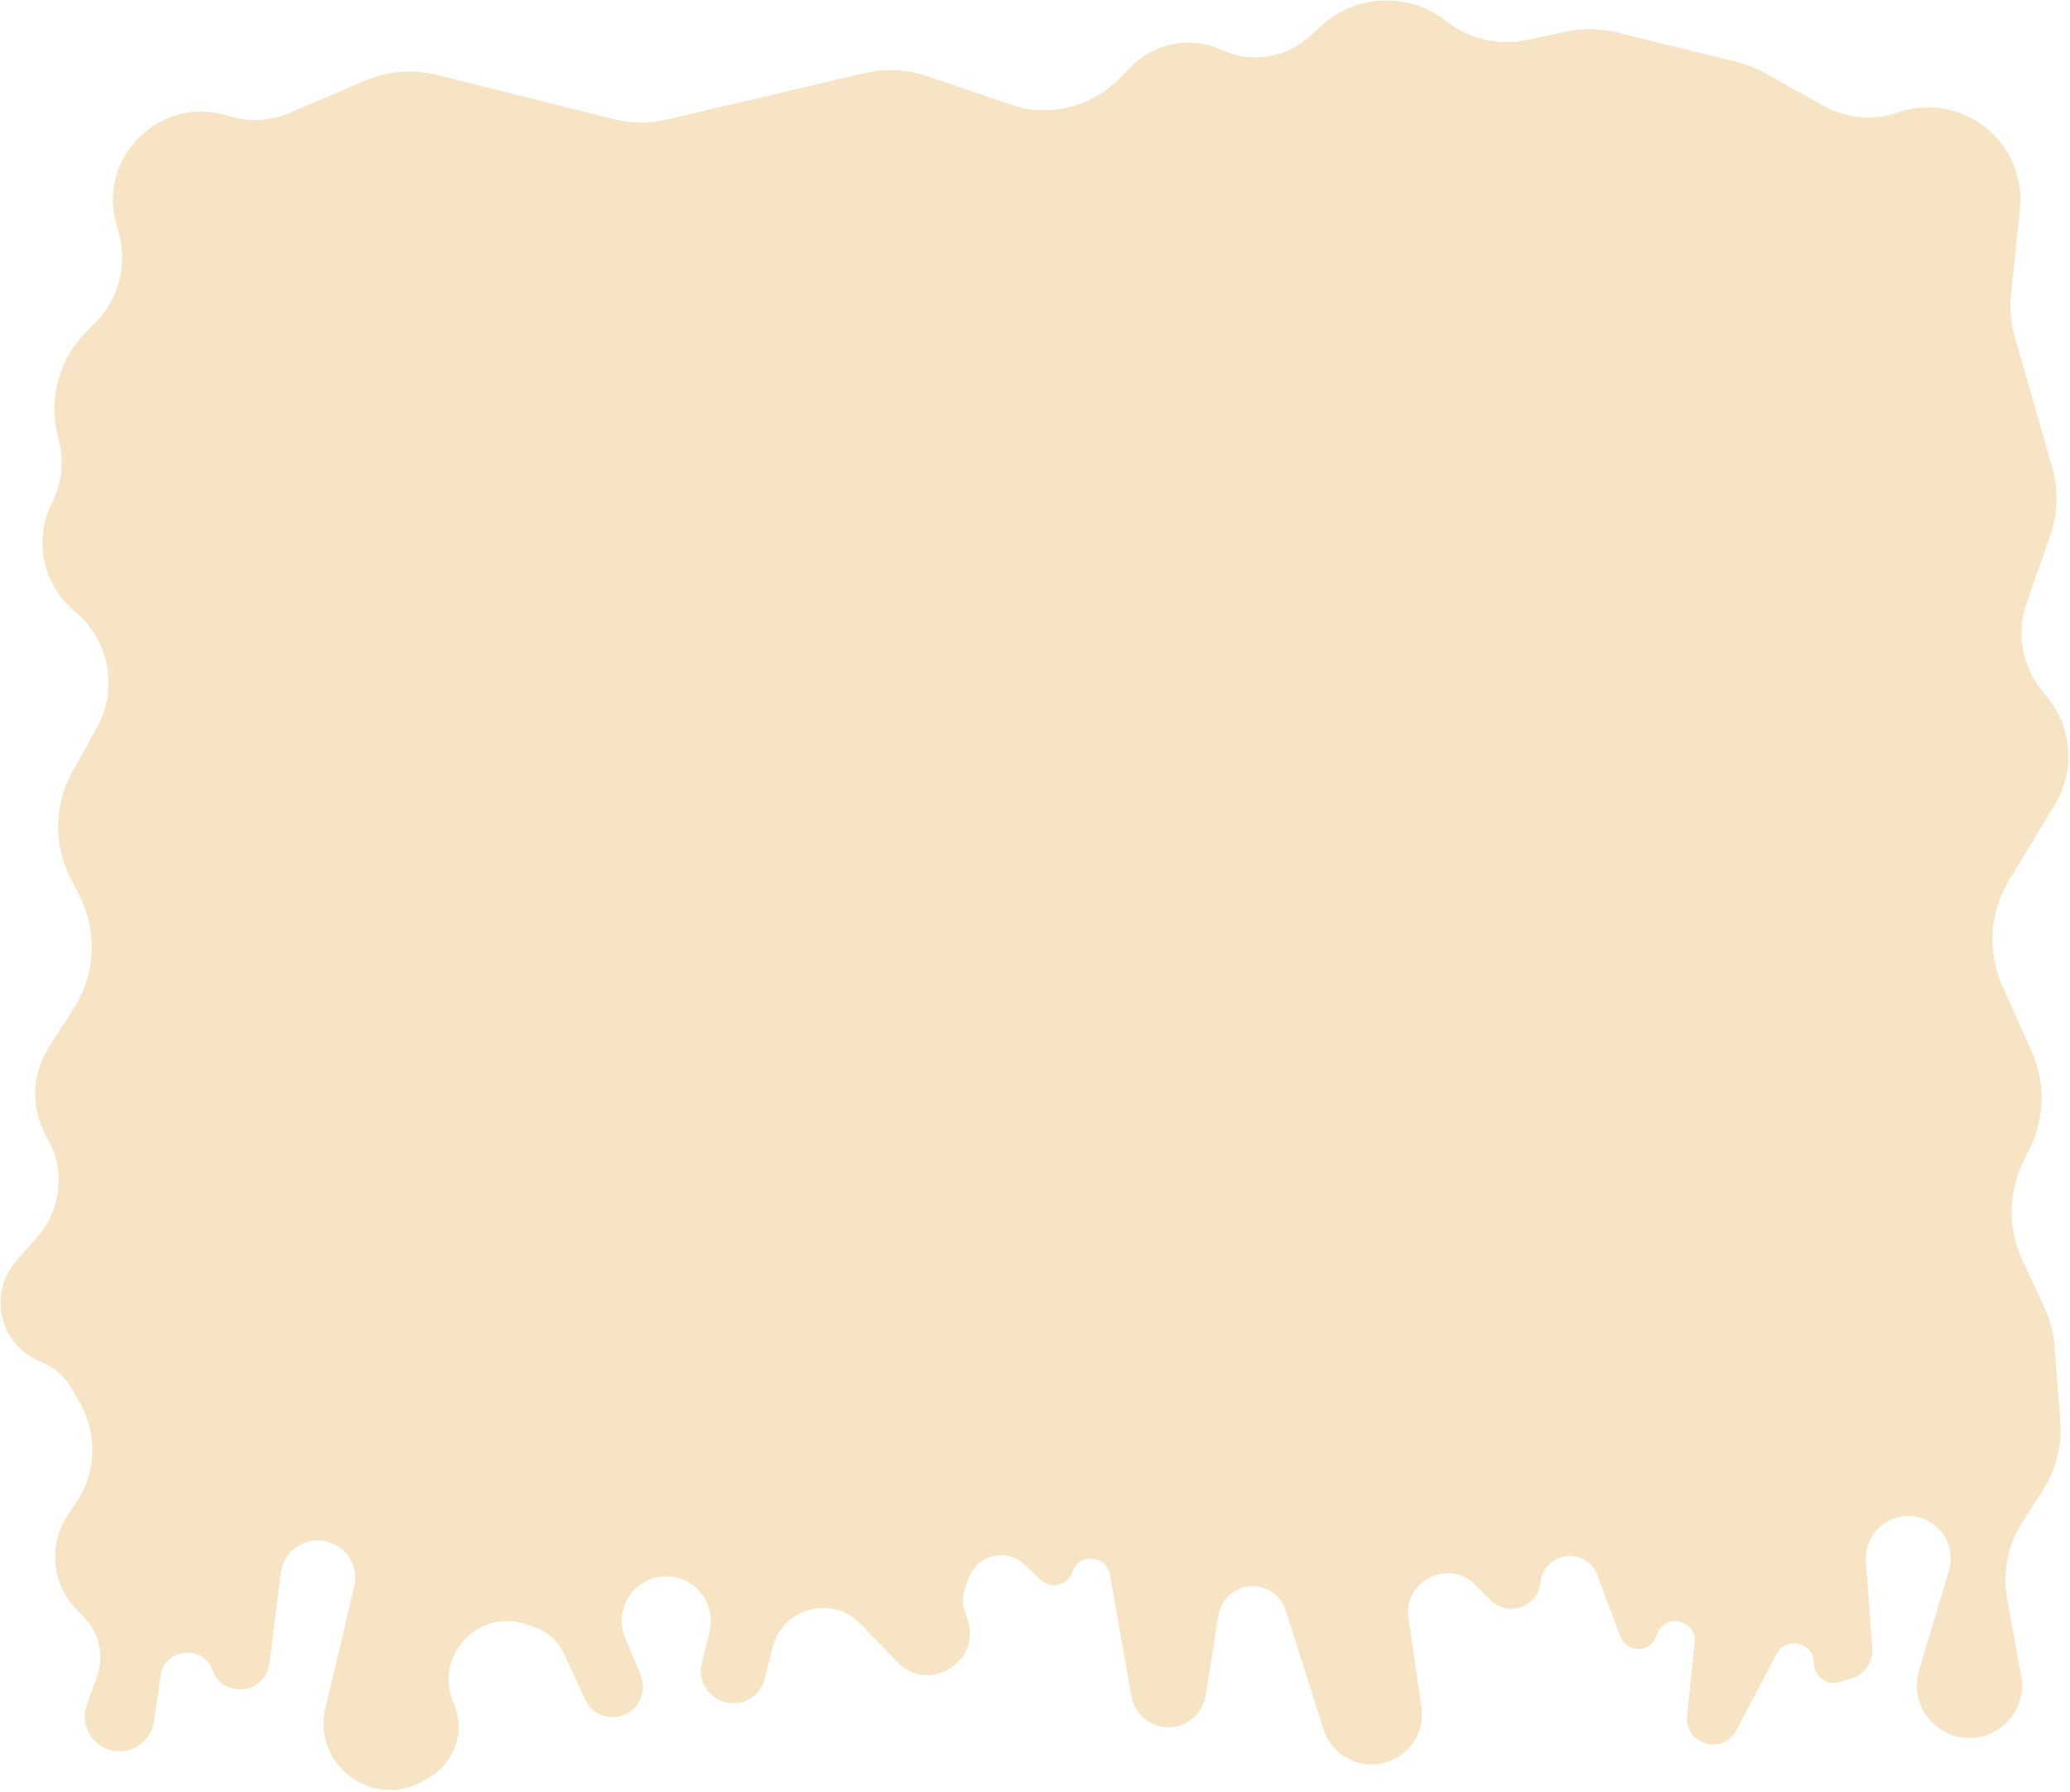
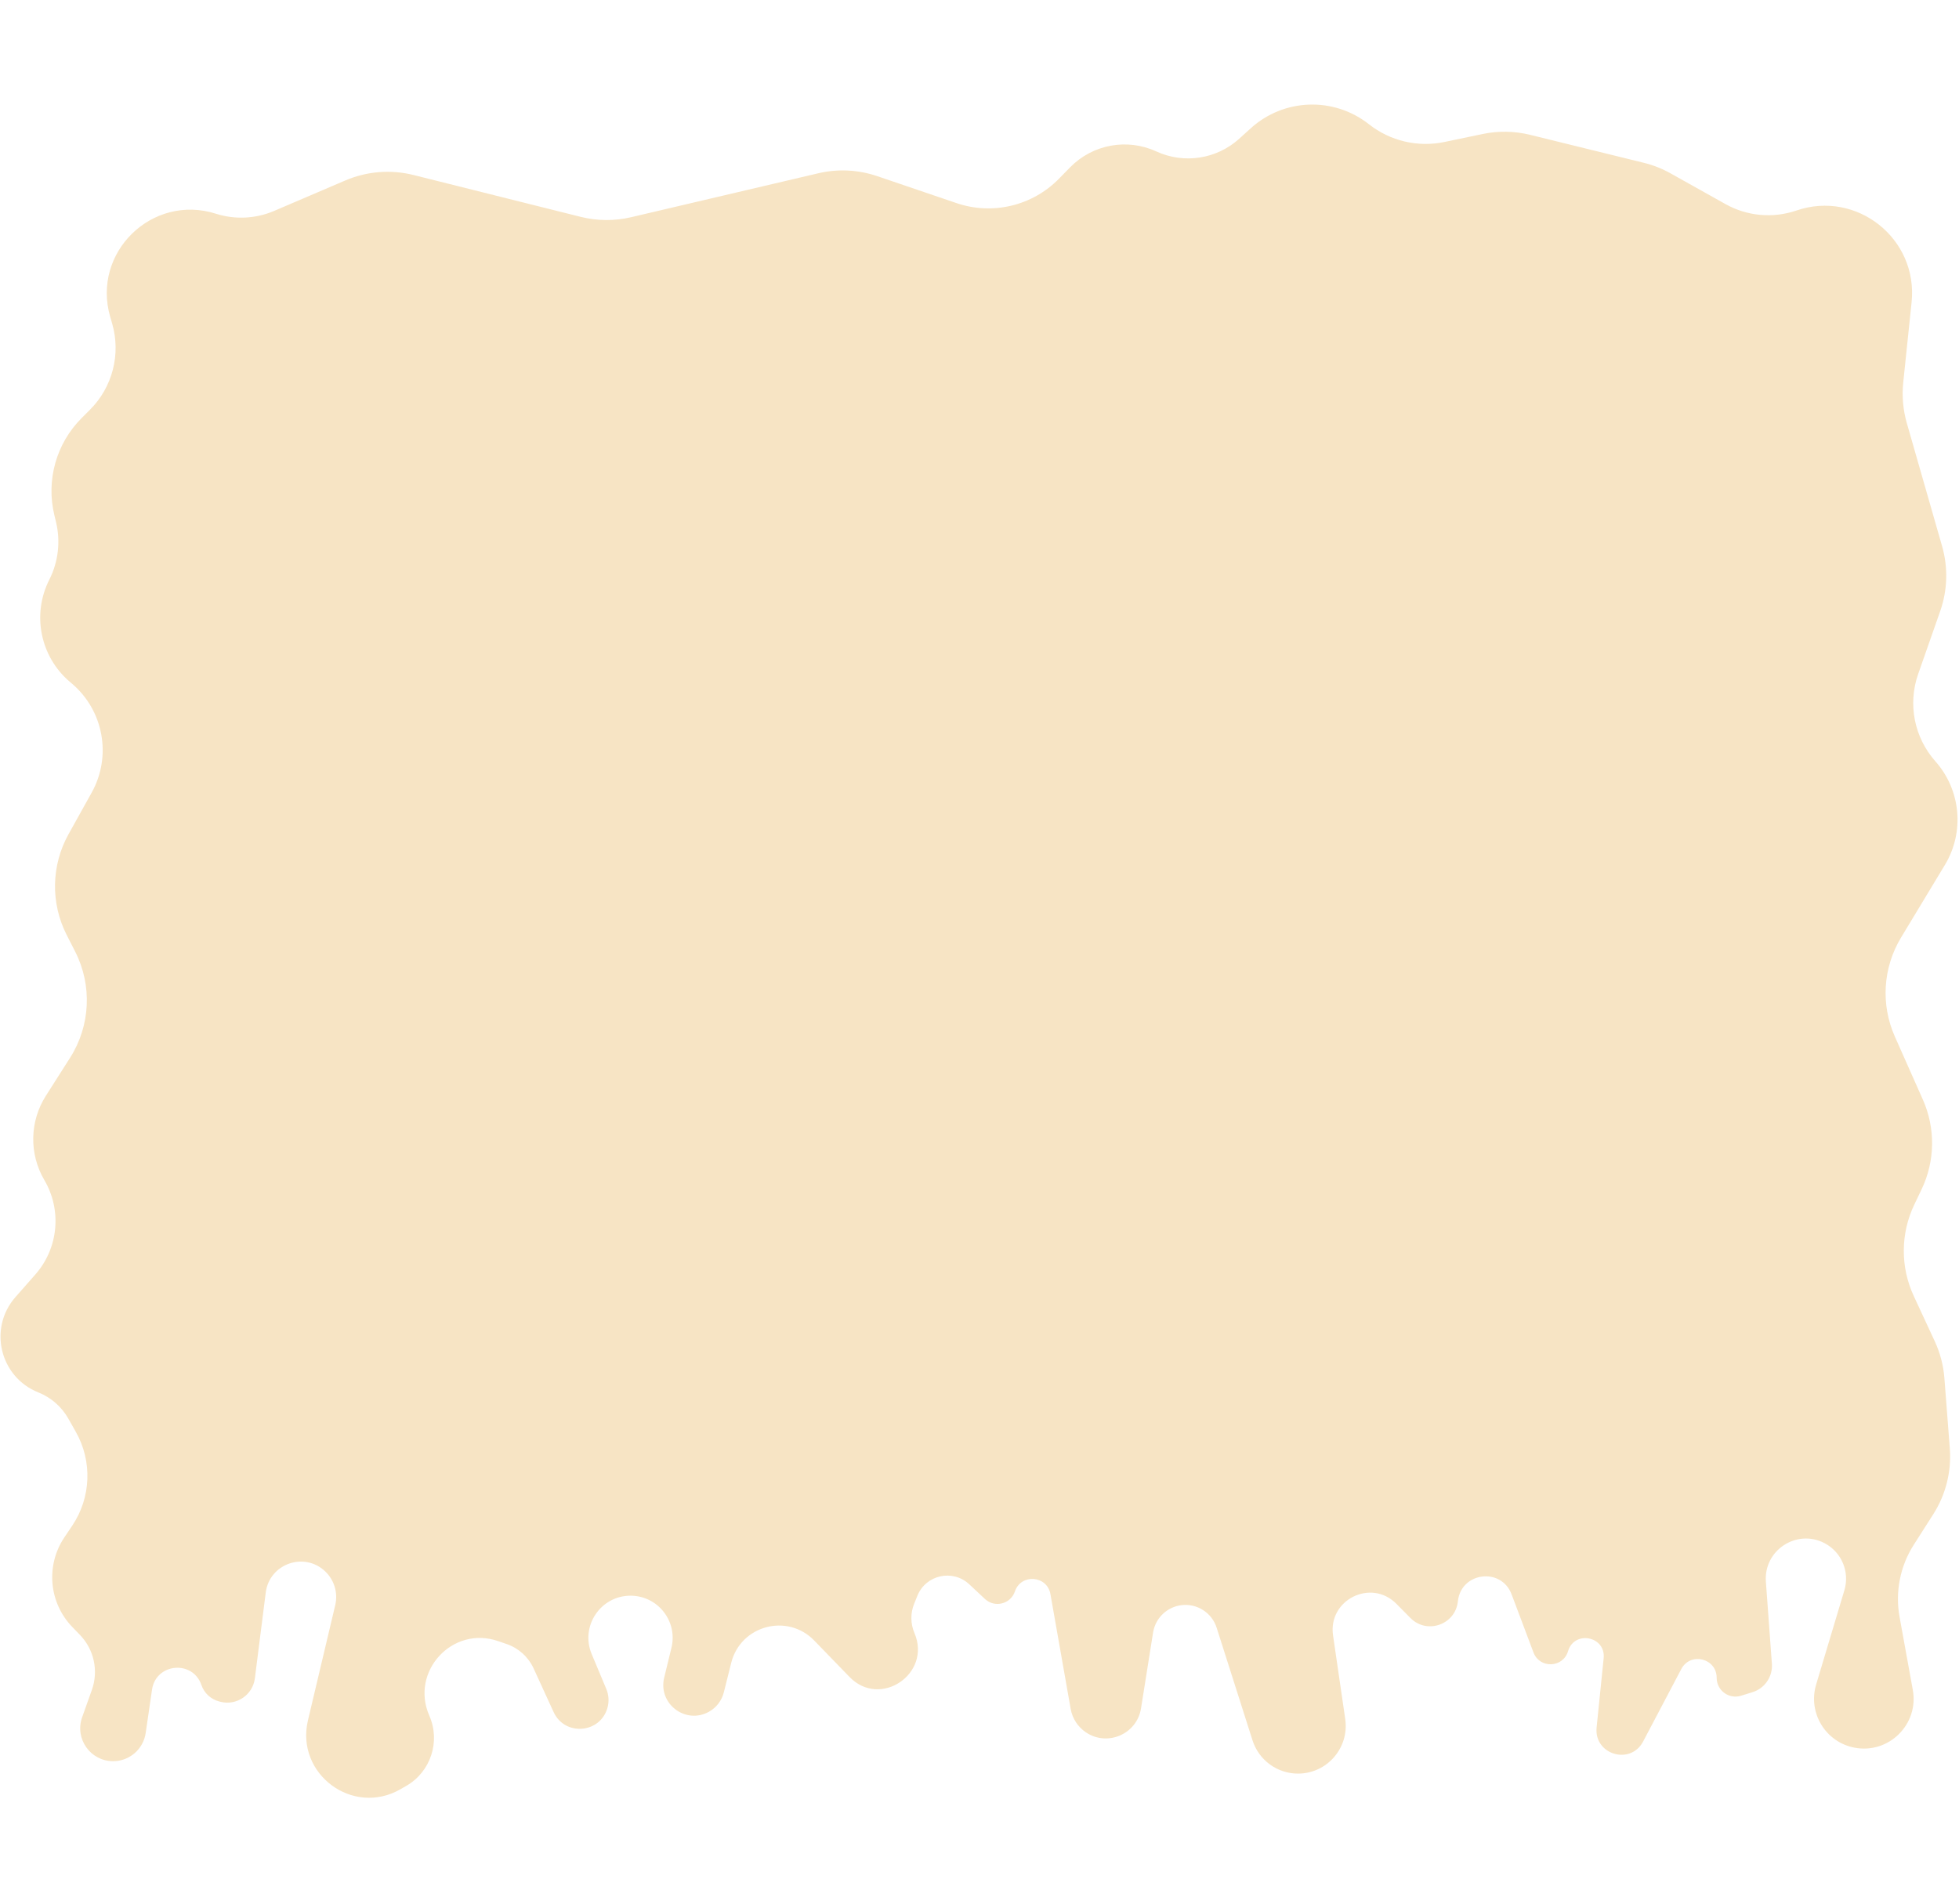
- <svg xmlns="http://www.w3.org/2000/svg" width="914" height="791" viewBox="0 0 914 791" fill="none">
+ <svg xmlns="http://www.w3.org/2000/svg" width="814" height="791" viewBox="0 0 914 791" fill="none">
  <path d="M51.414 99.231C42.711 69.246 70.978 41.681 100.735 51.136C109.66 53.972 119.308 53.505 127.918 49.821L161.126 35.611C171.168 31.314 182.34 30.424 192.936 33.075L270.897 52.588C278.627 54.523 286.708 54.582 294.465 52.76L381.764 32.264C390.884 30.123 400.423 30.587 409.292 33.604L446.293 46.189C463.081 51.899 481.656 47.473 494.065 34.805L499.285 29.477C509.781 18.763 525.875 15.8 539.498 22.072C552.422 28.022 567.649 25.684 578.191 16.13L583.56 11.265C599.014 -2.741 622.325 -3.535 638.697 9.387C648.622 17.222 661.509 20.255 673.887 17.67L691.755 13.938C699.08 12.408 706.656 12.542 713.923 14.33L766.934 27.372C771.292 28.445 775.485 30.098 779.401 32.289L805.068 46.649C815.172 52.302 827.205 53.389 838.159 49.639C866.312 40.002 894.966 62.812 891.884 92.41L887.984 129.87C887.322 136.236 887.887 142.67 889.65 148.822L906.11 206.256C908.962 216.208 908.654 226.8 905.23 236.569L894.947 265.91C890.03 279.937 893.104 295.528 902.977 306.64C914.885 320.043 916.686 339.636 907.42 354.986L886.945 388.905C878.503 402.89 877.425 420.116 884.057 435.044L897.137 464.488C903.073 477.851 902.862 493.143 896.56 506.337L893.124 513.531C886.699 526.984 886.612 542.602 892.886 556.125L902.689 577.253C905.204 582.672 906.726 588.498 907.186 594.454L909.71 627.192C910.543 638 907.841 648.786 902.012 657.925L892.887 672.23C886.517 682.215 884.154 694.237 886.27 705.889L892.448 739.921C895.359 755.955 881.281 769.923 865.27 766.886C851.734 764.32 843.396 750.602 847.35 737.404L860.526 693.425C863.105 684.817 859.207 675.59 851.239 671.437C838.229 664.656 822.827 674.784 823.898 689.416L826.701 727.723C827.139 733.713 823.386 739.212 817.648 740.988L812.283 742.648C806.648 744.392 800.935 740.18 800.935 734.281C800.935 725.139 788.689 722.111 784.428 730.199L766.621 764.002C760.706 775.232 743.637 770.08 744.922 757.453L748.208 725.148C749.254 714.87 734.522 711.965 731.588 721.871C729.272 729.691 718.343 730.086 715.469 722.453L705.263 695.344C700.436 682.522 681.613 684.952 680.2 698.58C679.07 709.484 665.769 714.165 658.059 706.373L651.512 699.756C639.713 687.831 619.536 697.887 621.953 714.488L627.635 753.501C629.591 766.935 619.175 778.977 605.601 778.977C595.906 778.977 587.325 772.705 584.383 763.467L567.647 710.915C565.42 703.922 558.538 699.498 551.252 700.377C544.472 701.195 539.057 706.41 537.985 713.154L532.364 748.524C530.46 760.504 516.792 766.487 506.699 759.76C502.916 757.238 500.329 753.279 499.54 748.802L490.094 695.23C488.552 686.484 476.366 685.56 473.522 693.973C471.525 699.881 464.091 701.75 459.537 697.49L452.224 690.649C444.522 683.443 431.986 686.207 428.028 695.983L426.515 699.718C424.736 704.113 424.792 709.056 426.657 713.416C434.754 732.348 410.711 748.689 396.381 733.903L379.891 716.888C367.375 703.973 345.542 709.828 341.167 727.272L337.703 741.087C336.737 744.938 334.216 748.216 330.742 750.138C319.822 756.18 306.935 746.344 309.883 734.217L313.276 720.257C316.282 707.887 306.913 695.967 294.183 695.967C280.146 695.967 270.637 710.26 276.059 723.206L282.871 739.472C284.031 742.241 284.229 745.319 283.434 748.214C280.113 760.302 263.506 761.644 258.286 750.247L248.982 729.934C246.529 724.577 241.989 720.458 236.419 718.536L232.396 717.149C211.104 709.802 191.261 731.32 200.308 751.949C205.606 764.03 200.951 778.163 189.51 784.732L186.803 786.286C164.54 799.067 137.767 779.088 143.683 754.108L156.407 700.378C157.761 694.659 155.972 688.652 151.709 684.607C141.903 675.302 125.683 681.091 123.984 694.502L118.913 734.528C117.934 742.249 110.421 747.374 102.875 745.468L102.316 745.327C98.414 744.341 95.275 741.45 93.971 737.642C89.927 725.83 72.742 727.42 70.935 739.774L67.966 760.061C66.863 767.598 60.398 773.186 52.781 773.186C42.174 773.186 34.765 762.684 38.322 752.692L42.864 739.933C46.033 731.033 43.892 721.106 37.337 714.303L33.698 710.527C22.797 699.214 21.263 681.83 30.014 668.783L33.729 663.244C42.5 650.167 43.144 633.262 35.395 619.556L31.873 613.328C28.735 607.778 23.796 603.465 17.872 601.105C-0.1 593.944 -5.557 571.141 7.226 556.619L16.491 546.093C27.255 533.866 28.953 516.11 20.702 502.064C13.529 489.851 13.801 474.649 21.407 462.701L32.694 444.972C42.201 430.039 43.103 411.194 35.067 395.421L31.114 387.662C23.554 372.825 23.877 355.198 31.975 340.648L42.763 321.265C52.225 304.263 48.356 282.944 33.523 270.351L32.623 269.587C18.777 257.832 14.796 238.118 22.996 221.911C27.211 213.58 28.32 204.02 26.125 194.945L25.362 191.788C21.423 175.502 26.243 158.339 38.086 146.486L42.007 142.562C52.514 132.044 56.467 116.643 52.323 102.365L51.414 99.231Z" fill="#F7E4C4" />
</svg>
